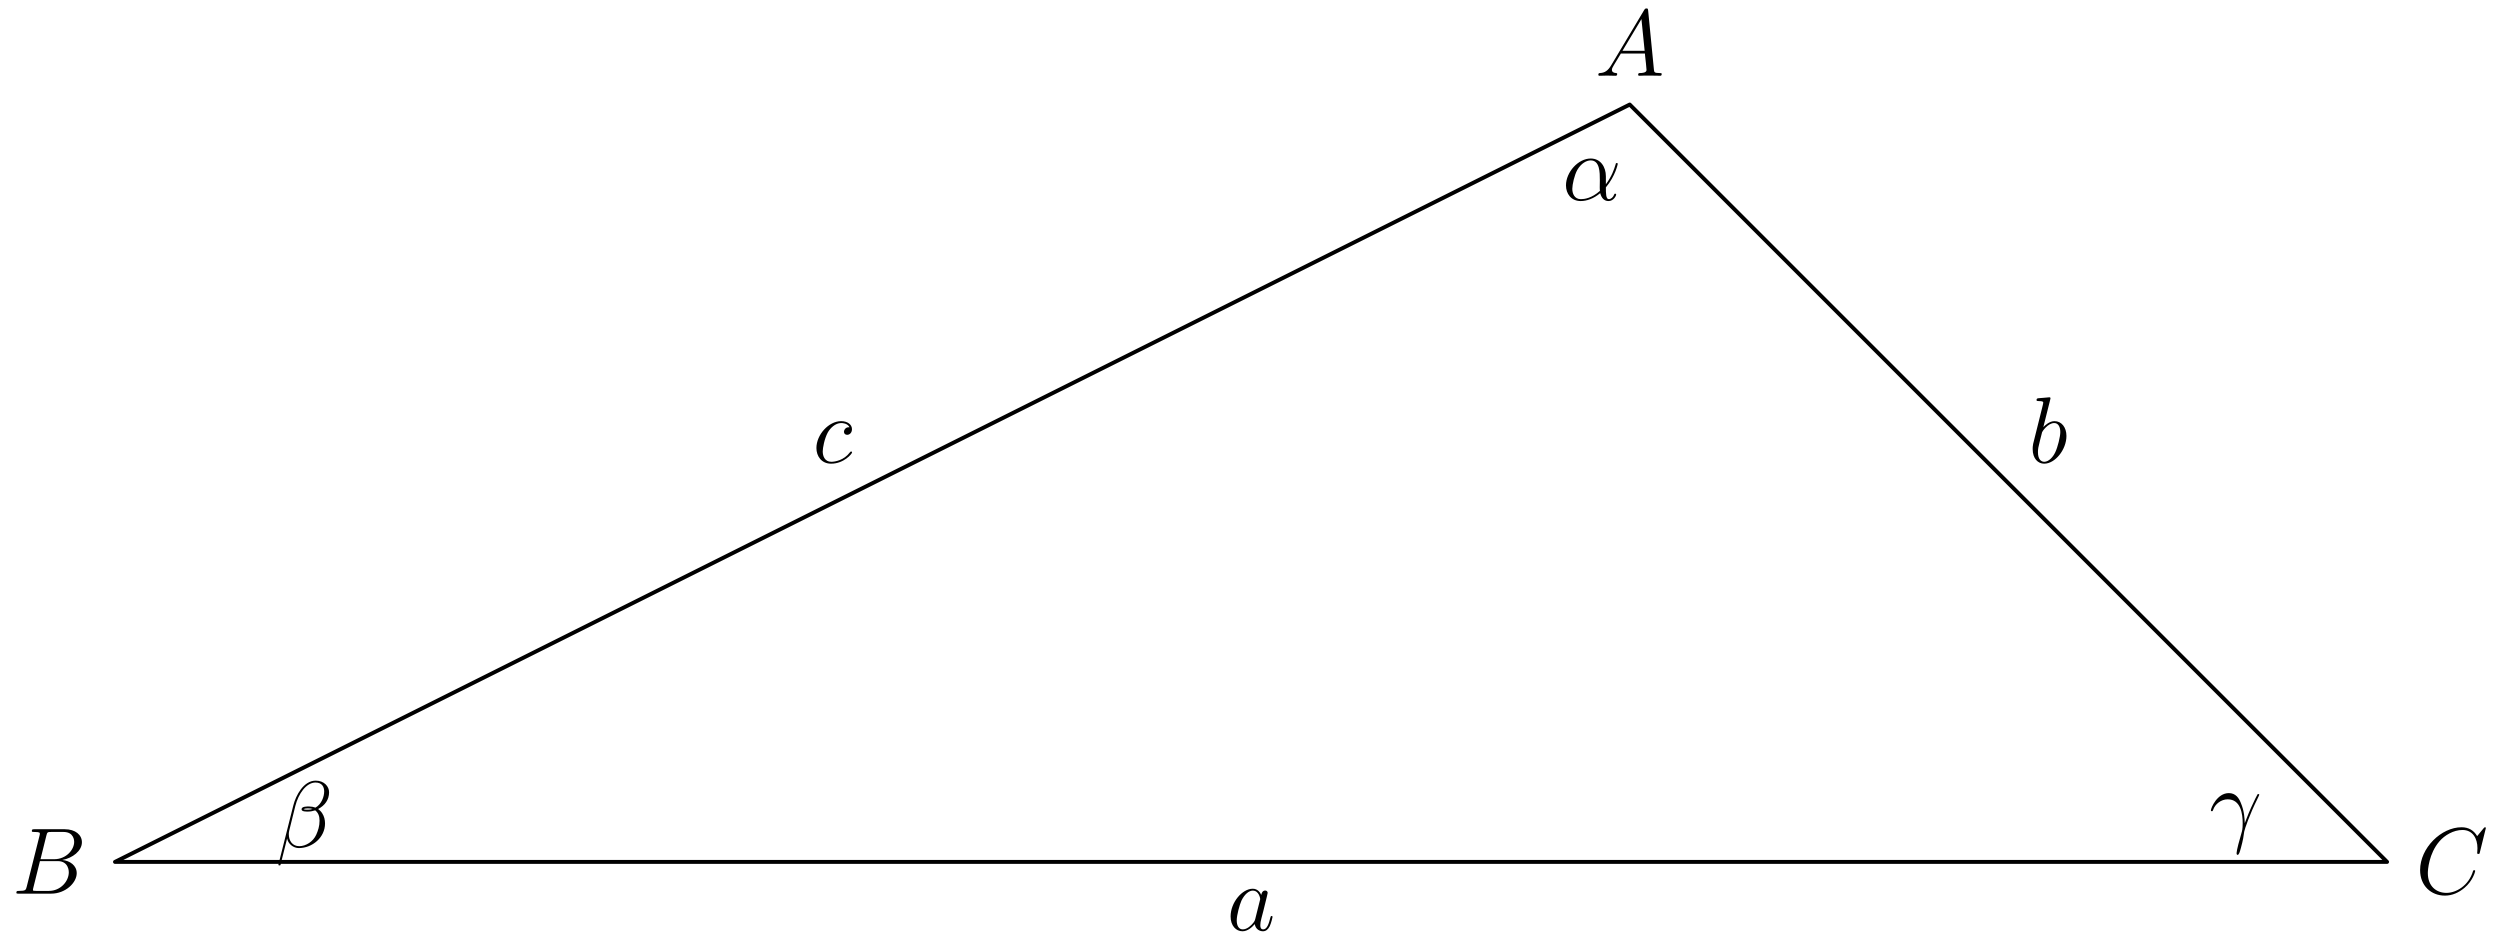
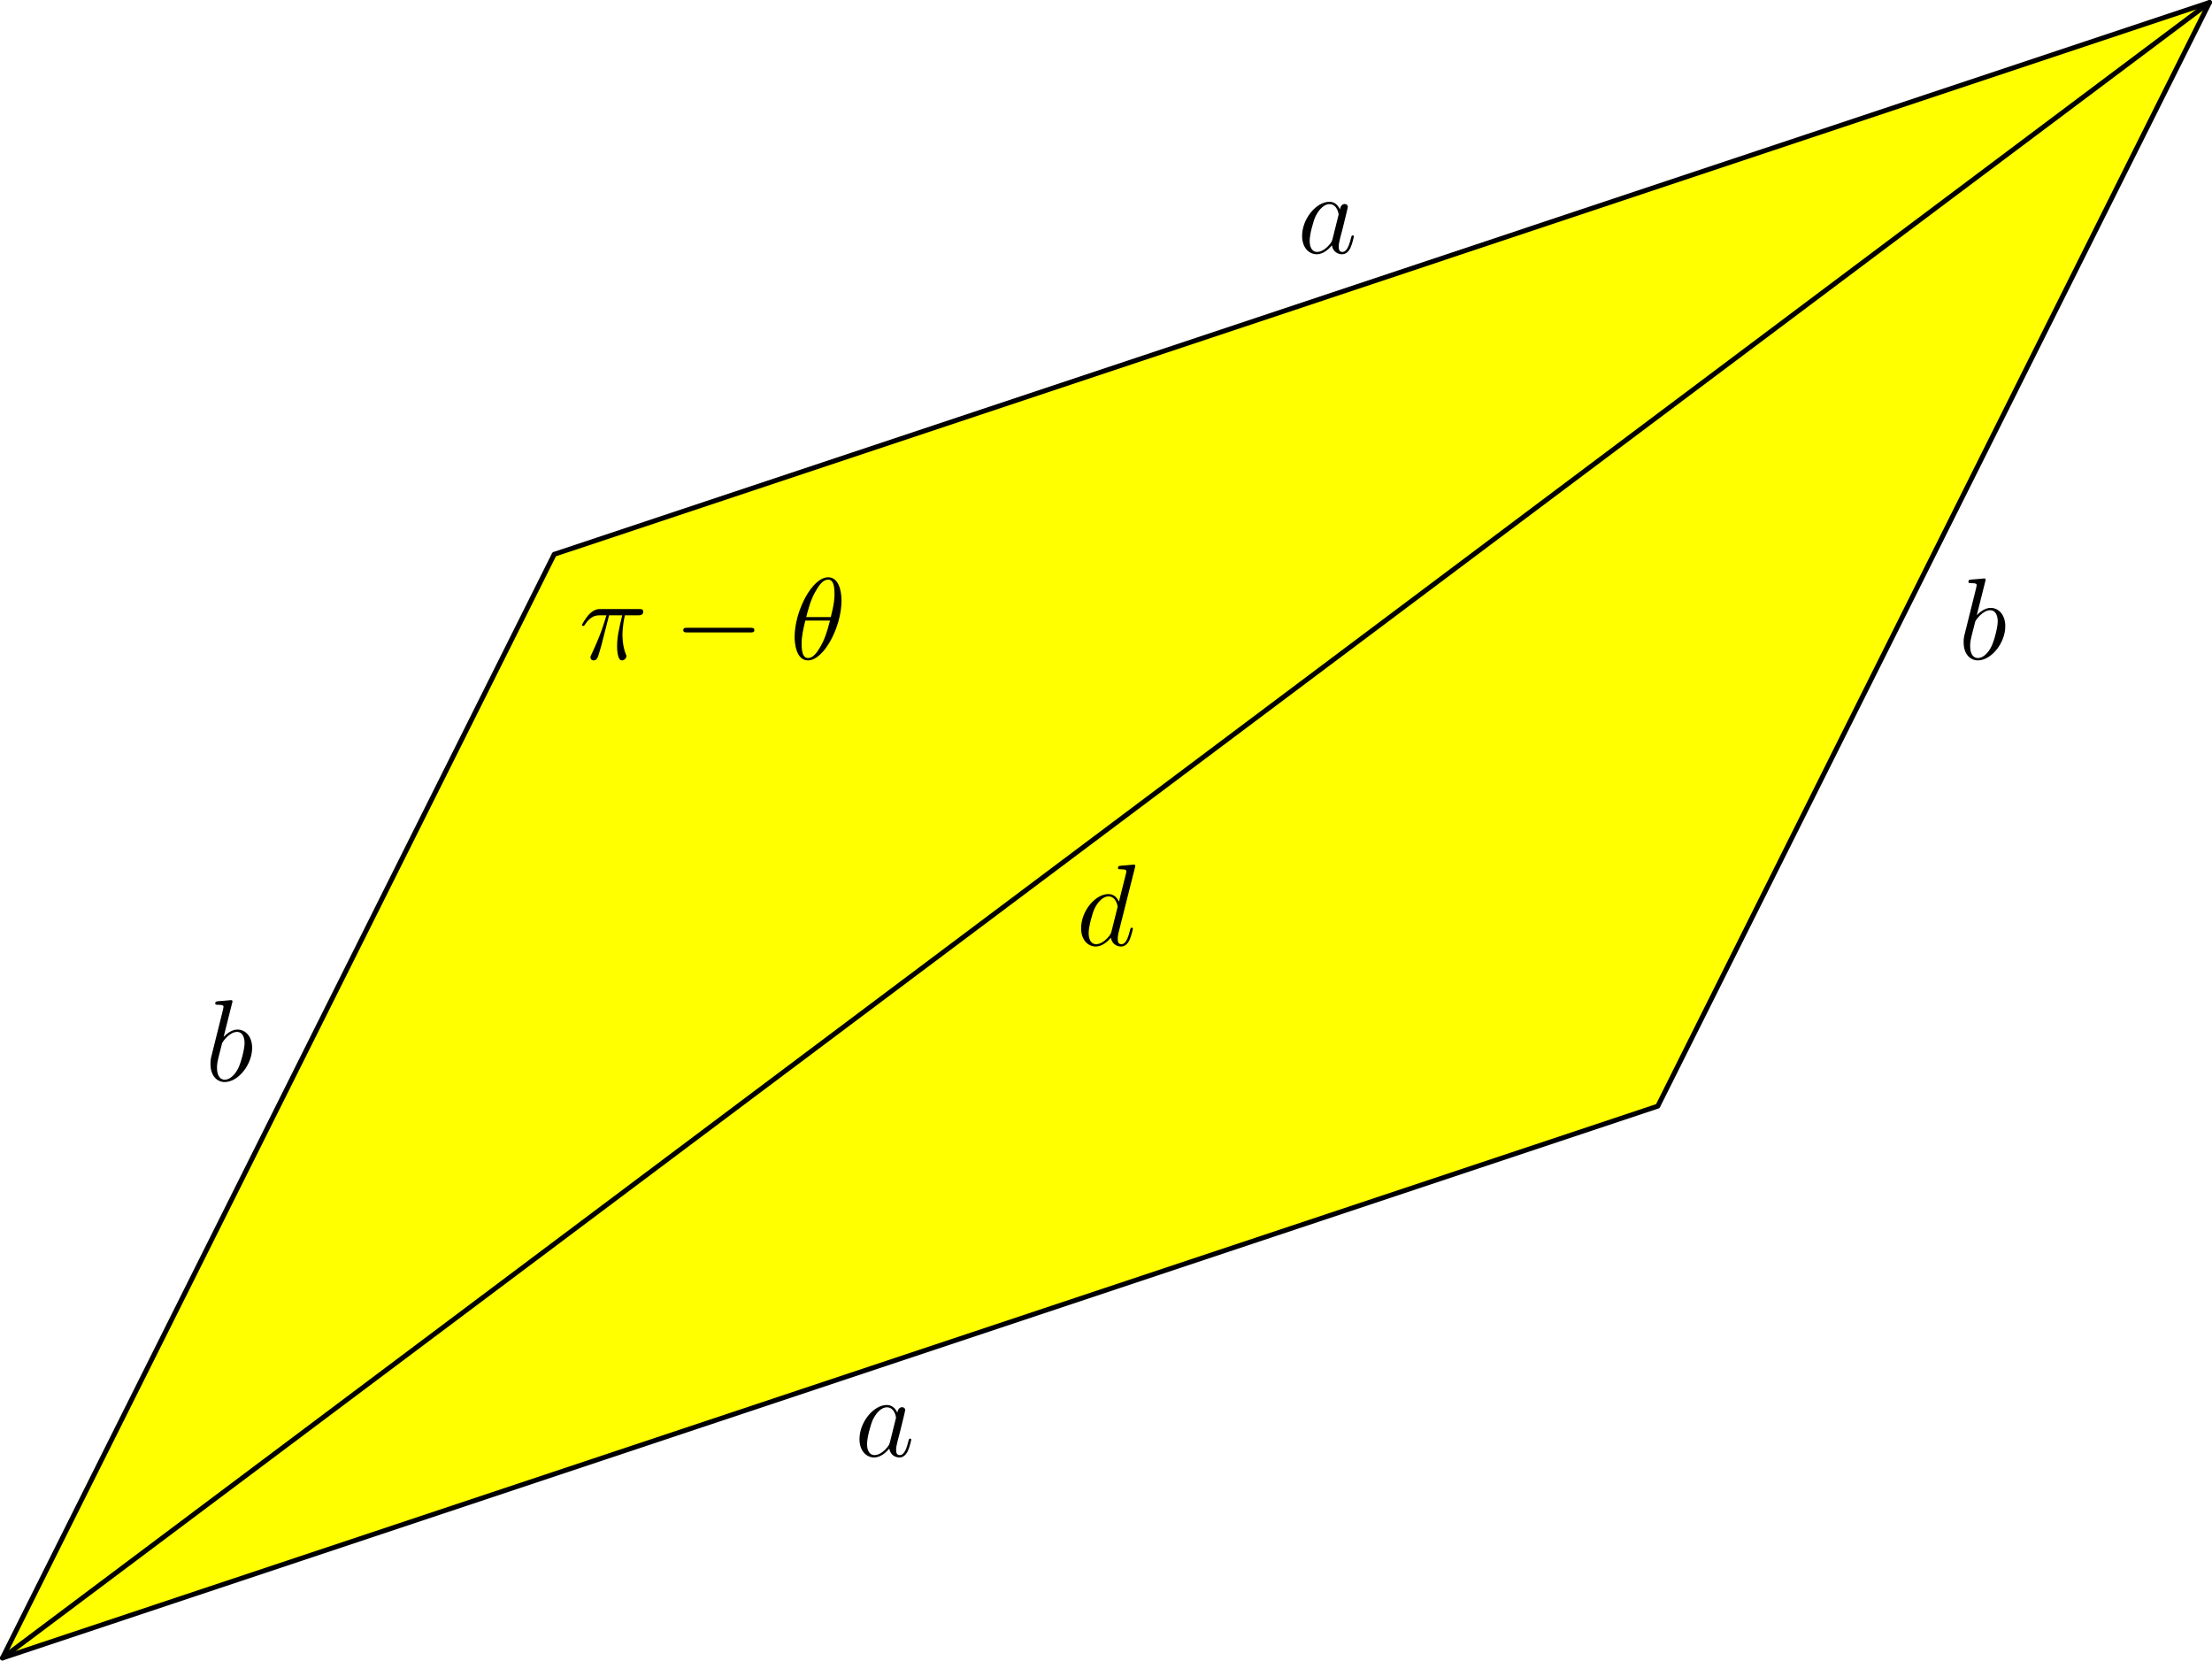
- <svg xmlns="http://www.w3.org/2000/svg" xmlns:xlink="http://www.w3.org/1999/xlink" version="1.1" width="316.894pt" height="119.481pt" viewBox="56.409 53.858 316.894 119.481">
+ <svg xmlns="http://www.w3.org/2000/svg" xmlns:xlink="http://www.w3.org/1999/xlink" version="1.1" width="227.272pt" height="170.579pt" viewBox="56.409 53.858 227.272 170.579">
  <defs>
-     <path id="g0-11" d="M5.535-3.025C5.535-4.184 4.878-5.272 3.61-5.272C2.044-5.272 .478-3.563 .478-1.865C.478-.825 1.124 .12 2.343 .12C3.084 .12 3.969-.167 4.818-.885C4.985-.215 5.356 .12 5.87 .12C6.516 .12 6.838-.55 6.838-.705C6.838-.813 6.755-.813 6.719-.813C6.623-.813 6.611-.777 6.575-.681C6.468-.383 6.193-.12 5.906-.12C5.535-.12 5.535-.885 5.535-1.614C6.755-3.072 7.042-4.579 7.042-4.591C7.042-4.698 6.946-4.698 6.91-4.698C6.802-4.698 6.791-4.663 6.743-4.447C6.587-3.921 6.276-2.989 5.535-2.008V-3.025ZM4.782-1.172C3.73-.227 2.786-.12 2.367-.12C1.518-.12 1.279-.873 1.279-1.435C1.279-1.949 1.542-3.168 1.913-3.826C2.403-4.663 3.072-5.033 3.61-5.033C4.77-5.033 4.77-3.515 4.77-2.511C4.77-2.212 4.758-1.901 4.758-1.602C4.758-1.363 4.77-1.303 4.782-1.172Z" />
-     <path id="g0-12" d="M6.767-6.958C6.767-7.675 6.157-8.428 5.069-8.428C3.527-8.428 2.546-6.539 2.236-5.296L.347 2.2C.323 2.295 .395 2.319 .454 2.319C.538 2.319 .598 2.307 .61 2.248L1.447-1.1C1.566-.43 2.224 .12 2.929 .12C4.639 .12 6.253-1.219 6.253-3.001C6.253-3.455 6.145-3.909 5.894-4.292C5.75-4.519 5.571-4.686 5.38-4.83C6.241-5.284 6.767-6.013 6.767-6.958ZM4.686-4.842C4.495-4.77 4.304-4.746 4.077-4.746C3.909-4.746 3.754-4.734 3.539-4.806C3.658-4.89 3.838-4.914 4.089-4.914C4.304-4.914 4.519-4.89 4.686-4.842ZM6.145-7.066C6.145-6.408 5.822-5.452 5.045-5.009C4.818-5.093 4.507-5.153 4.244-5.153C3.993-5.153 3.276-5.177 3.276-4.794C3.276-4.471 3.933-4.507 4.136-4.507C4.447-4.507 4.722-4.579 5.009-4.663C5.392-4.352 5.559-3.945 5.559-3.347C5.559-2.654 5.368-2.092 5.141-1.578C4.746-.693 3.814-.12 2.989-.12C2.116-.12 1.662-.813 1.662-1.626C1.662-1.733 1.662-1.889 1.71-2.068L2.487-5.212C2.881-6.779 3.885-8.189 5.045-8.189C5.906-8.189 6.145-7.592 6.145-7.066Z" />
-     <path id="g0-13" d="M4.519-1.459C4.495-2.044 4.471-2.965 4.017-4.041C3.778-4.639 3.371-5.272 2.499-5.272C1.028-5.272 .227-3.395 .227-3.084C.227-2.977 .311-2.977 .347-2.977C.454-2.977 .454-3.001 .514-3.156C.765-3.897 1.53-4.483 2.355-4.483C4.017-4.483 4.256-2.63 4.256-1.447C4.256-.693 4.172-.442 4.101-.203C3.873 .538 3.479 2.02 3.479 2.355C3.479 2.451 3.515 2.558 3.61 2.558C3.79 2.558 3.897 2.164 4.029 1.686C4.316 .634 4.388 .108 4.447-.371C4.483-.658 5.165-2.63 6.109-4.507C6.193-4.698 6.36-5.021 6.36-5.057C6.36-5.069 6.348-5.153 6.241-5.153C6.217-5.153 6.157-5.153 6.133-5.105C6.109-5.081 5.691-4.268 5.332-3.455C5.153-3.049 4.914-2.511 4.519-1.459Z" />
-     <path id="g0-65" d="M2.032-1.327C1.614-.622 1.207-.383 .634-.347C.502-.335 .406-.335 .406-.12C.406-.048 .466 0 .55 0C.765 0 1.303-.024 1.518-.024C1.865-.024 2.248 0 2.582 0C2.654 0 2.798 0 2.798-.227C2.798-.335 2.702-.347 2.63-.347C2.355-.371 2.128-.466 2.128-.753C2.128-.921 2.2-1.052 2.355-1.315L3.264-2.821H6.312C6.324-2.714 6.324-2.618 6.336-2.511C6.372-2.2 6.516-.956 6.516-.729C6.516-.371 5.906-.347 5.715-.347C5.583-.347 5.452-.347 5.452-.132C5.452 0 5.559 0 5.631 0C5.834 0 6.073-.024 6.276-.024H6.958C7.687-.024 8.213 0 8.225 0C8.309 0 8.44 0 8.44-.227C8.44-.347 8.333-.347 8.153-.347C7.496-.347 7.484-.454 7.448-.813L6.719-8.273C6.695-8.512 6.647-8.536 6.516-8.536C6.396-8.536 6.324-8.512 6.217-8.333L2.032-1.327ZM3.467-3.168L5.87-7.185L6.276-3.168H3.467Z" />
-     <path id="g0-66" d="M4.376-7.352C4.483-7.795 4.531-7.819 4.997-7.819H6.551C7.902-7.819 7.902-6.671 7.902-6.563C7.902-5.595 6.934-4.364 5.356-4.364H3.634L4.376-7.352ZM6.396-4.268C7.699-4.507 8.883-5.416 8.883-6.516C8.883-7.448 8.058-8.165 6.707-8.165H2.869C2.642-8.165 2.534-8.165 2.534-7.938C2.534-7.819 2.642-7.819 2.821-7.819C3.551-7.819 3.551-7.723 3.551-7.592C3.551-7.568 3.551-7.496 3.503-7.317L1.889-.885C1.781-.466 1.757-.347 .921-.347C.693-.347 .574-.347 .574-.132C.574 0 .646 0 .885 0H4.985C6.814 0 8.225-1.387 8.225-2.594C8.225-3.575 7.364-4.172 6.396-4.268ZM4.698-.347H3.084C2.917-.347 2.893-.347 2.821-.359C2.69-.371 2.678-.395 2.678-.49C2.678-.574 2.702-.646 2.726-.753L3.563-4.125H5.81C7.221-4.125 7.221-2.809 7.221-2.714C7.221-1.566 6.181-.347 4.698-.347Z" />
-     <path id="g0-67" d="M8.931-8.309C8.931-8.416 8.847-8.416 8.823-8.416S8.751-8.416 8.656-8.297L7.831-7.293C7.412-8.01 6.755-8.416 5.858-8.416C3.276-8.416 .598-5.798 .598-2.989C.598-.992 1.997 .251 3.742 .251C4.698 .251 5.535-.155 6.229-.741C7.269-1.614 7.58-2.774 7.58-2.869C7.58-2.977 7.484-2.977 7.448-2.977C7.34-2.977 7.329-2.905 7.305-2.857C6.755-.992 5.141-.096 3.945-.096C2.678-.096 1.578-.909 1.578-2.606C1.578-2.989 1.698-5.069 3.049-6.635C3.706-7.4 4.83-8.07 5.966-8.07C7.281-8.07 7.867-6.982 7.867-5.762C7.867-5.452 7.831-5.189 7.831-5.141C7.831-5.033 7.95-5.033 7.986-5.033C8.118-5.033 8.13-5.045 8.177-5.26L8.931-8.309Z" />
-     <path id="g0-97" d="M3.599-1.423C3.539-1.219 3.539-1.196 3.371-.968C3.108-.634 2.582-.12 2.02-.12C1.53-.12 1.255-.562 1.255-1.267C1.255-1.925 1.626-3.264 1.853-3.766C2.26-4.603 2.821-5.033 3.288-5.033C4.077-5.033 4.232-4.053 4.232-3.957C4.232-3.945 4.196-3.79 4.184-3.766L3.599-1.423ZM4.364-4.483C4.232-4.794 3.909-5.272 3.288-5.272C1.937-5.272 .478-3.527 .478-1.757C.478-.574 1.172 .12 1.985 .12C2.642 .12 3.204-.395 3.539-.789C3.658-.084 4.22 .12 4.579 .12S5.224-.096 5.44-.526C5.631-.933 5.798-1.662 5.798-1.71C5.798-1.769 5.75-1.817 5.679-1.817C5.571-1.817 5.559-1.757 5.511-1.578C5.332-.873 5.105-.12 4.615-.12C4.268-.12 4.244-.43 4.244-.669C4.244-.944 4.28-1.076 4.388-1.542C4.471-1.841 4.531-2.104 4.627-2.451C5.069-4.244 5.177-4.674 5.177-4.746C5.177-4.914 5.045-5.045 4.866-5.045C4.483-5.045 4.388-4.627 4.364-4.483Z" />
-     <path id="g0-98" d="M2.762-7.998C2.774-8.046 2.798-8.118 2.798-8.177C2.798-8.297 2.678-8.297 2.654-8.297C2.642-8.297 2.212-8.261 1.997-8.237C1.793-8.225 1.614-8.201 1.399-8.189C1.112-8.165 1.028-8.153 1.028-7.938C1.028-7.819 1.148-7.819 1.267-7.819C1.877-7.819 1.877-7.711 1.877-7.592C1.877-7.508 1.781-7.161 1.733-6.946L1.447-5.798C1.327-5.32 .646-2.606 .598-2.391C.538-2.092 .538-1.889 .538-1.733C.538-.514 1.219 .12 1.997 .12C3.383 .12 4.818-1.662 4.818-3.395C4.818-4.495 4.196-5.272 3.3-5.272C2.678-5.272 2.116-4.758 1.889-4.519L2.762-7.998ZM2.008-.12C1.626-.12 1.207-.406 1.207-1.339C1.207-1.733 1.243-1.961 1.459-2.798C1.494-2.953 1.686-3.718 1.733-3.873C1.757-3.969 2.463-5.033 3.276-5.033C3.802-5.033 4.041-4.507 4.041-3.885C4.041-3.312 3.706-1.961 3.407-1.339C3.108-.693 2.558-.12 2.008-.12Z" />
-     <path id="g0-99" d="M4.674-4.495C4.447-4.495 4.34-4.495 4.172-4.352C4.101-4.292 3.969-4.113 3.969-3.921C3.969-3.682 4.148-3.539 4.376-3.539C4.663-3.539 4.985-3.778 4.985-4.256C4.985-4.83 4.435-5.272 3.61-5.272C2.044-5.272 .478-3.563 .478-1.865C.478-.825 1.124 .12 2.343 .12C3.969 .12 4.997-1.148 4.997-1.303C4.997-1.375 4.926-1.435 4.878-1.435C4.842-1.435 4.83-1.423 4.722-1.315C3.957-.299 2.821-.12 2.367-.12C1.542-.12 1.279-.837 1.279-1.435C1.279-1.853 1.482-3.013 1.913-3.826C2.224-4.388 2.869-5.033 3.622-5.033C3.778-5.033 4.435-5.009 4.674-4.495Z" />
+     <path id="g0-0" d="M7.878-2.75C8.082-2.75 8.297-2.75 8.297-2.989S8.082-3.228 7.878-3.228H1.411C1.207-3.228 .992-3.228 .992-2.989S1.207-2.75 1.411-2.75H7.878Z" />
+     <path id="g1-18" d="M5.296-6.013C5.296-7.233 4.914-8.416 3.933-8.416C2.26-8.416 .478-4.914 .478-2.283C.478-1.733 .598 .12 1.853 .12C3.479 .12 5.296-3.3 5.296-6.013ZM1.674-4.328C1.853-5.033 2.104-6.037 2.582-6.886C2.977-7.603 3.395-8.177 3.921-8.177C4.316-8.177 4.579-7.843 4.579-6.695C4.579-6.265 4.543-5.667 4.196-4.328H1.674ZM4.113-3.969C3.814-2.798 3.563-2.044 3.132-1.291C2.786-.681 2.367-.12 1.865-.12C1.494-.12 1.196-.406 1.196-1.59C1.196-2.367 1.387-3.18 1.578-3.969H4.113Z" />
+     <path id="g1-25" d="M3.096-4.507H4.447C4.125-3.168 3.921-2.295 3.921-1.339C3.921-1.172 3.921 .12 4.411 .12C4.663 .12 4.878-.108 4.878-.311C4.878-.371 4.878-.395 4.794-.574C4.471-1.399 4.471-2.427 4.471-2.511C4.471-2.582 4.471-3.431 4.722-4.507H6.061C6.217-4.507 6.611-4.507 6.611-4.89C6.611-5.153 6.384-5.153 6.169-5.153H2.236C1.961-5.153 1.554-5.153 1.004-4.567C.693-4.22 .311-3.587 .311-3.515S.371-3.419 .442-3.419C.526-3.419 .538-3.455 .598-3.527C1.219-4.507 1.841-4.507 2.14-4.507H2.821C2.558-3.61 2.26-2.57 1.279-.478C1.184-.287 1.184-.263 1.184-.191C1.184 .06 1.399 .12 1.506 .12C1.853 .12 1.949-.191 2.092-.693C2.283-1.303 2.283-1.327 2.403-1.805L3.096-4.507Z" />
+     <path id="g1-97" d="M3.599-1.423C3.539-1.219 3.539-1.196 3.371-.968C3.108-.634 2.582-.12 2.02-.12C1.53-.12 1.255-.562 1.255-1.267C1.255-1.925 1.626-3.264 1.853-3.766C2.26-4.603 2.821-5.033 3.288-5.033C4.077-5.033 4.232-4.053 4.232-3.957C4.232-3.945 4.196-3.79 4.184-3.766L3.599-1.423ZM4.364-4.483C4.232-4.794 3.909-5.272 3.288-5.272C1.937-5.272 .478-3.527 .478-1.757C.478-.574 1.172 .12 1.985 .12C2.642 .12 3.204-.395 3.539-.789C3.658-.084 4.22 .12 4.579 .12S5.224-.096 5.44-.526C5.631-.933 5.798-1.662 5.798-1.71C5.798-1.769 5.75-1.817 5.679-1.817C5.571-1.817 5.559-1.757 5.511-1.578C5.332-.873 5.105-.12 4.615-.12C4.268-.12 4.244-.43 4.244-.669C4.244-.944 4.28-1.076 4.388-1.542C4.471-1.841 4.531-2.104 4.627-2.451C5.069-4.244 5.177-4.674 5.177-4.746C5.177-4.914 5.045-5.045 4.866-5.045C4.483-5.045 4.388-4.627 4.364-4.483Z" />
+     <path id="g1-98" d="M2.762-7.998C2.774-8.046 2.798-8.118 2.798-8.177C2.798-8.297 2.678-8.297 2.654-8.297C2.642-8.297 2.212-8.261 1.997-8.237C1.793-8.225 1.614-8.201 1.399-8.189C1.112-8.165 1.028-8.153 1.028-7.938C1.028-7.819 1.148-7.819 1.267-7.819C1.877-7.819 1.877-7.711 1.877-7.592C1.877-7.508 1.781-7.161 1.733-6.946L1.447-5.798C1.327-5.32 .646-2.606 .598-2.391C.538-2.092 .538-1.889 .538-1.733C.538-.514 1.219 .12 1.997 .12C3.383 .12 4.818-1.662 4.818-3.395C4.818-4.495 4.196-5.272 3.3-5.272C2.678-5.272 2.116-4.758 1.889-4.519L2.762-7.998ZM2.008-.12C1.626-.12 1.207-.406 1.207-1.339C1.207-1.733 1.243-1.961 1.459-2.798C1.494-2.953 1.686-3.718 1.733-3.873C1.757-3.969 2.463-5.033 3.276-5.033C3.802-5.033 4.041-4.507 4.041-3.885C4.041-3.312 3.706-1.961 3.407-1.339C3.108-.693 2.558-.12 2.008-.12Z" />
+     <path id="g1-100" d="M6.013-7.998C6.025-8.046 6.049-8.118 6.049-8.177C6.049-8.297 5.93-8.297 5.906-8.297C5.894-8.297 5.308-8.249 5.248-8.237C5.045-8.225 4.866-8.201 4.651-8.189C4.352-8.165 4.268-8.153 4.268-7.938C4.268-7.819 4.364-7.819 4.531-7.819C5.117-7.819 5.129-7.711 5.129-7.592C5.129-7.52 5.105-7.424 5.093-7.388L4.364-4.483C4.232-4.794 3.909-5.272 3.288-5.272C1.937-5.272 .478-3.527 .478-1.757C.478-.574 1.172 .12 1.985 .12C2.642 .12 3.204-.395 3.539-.789C3.658-.084 4.22 .12 4.579 .12S5.224-.096 5.44-.526C5.631-.933 5.798-1.662 5.798-1.71C5.798-1.769 5.75-1.817 5.679-1.817C5.571-1.817 5.559-1.757 5.511-1.578C5.332-.873 5.105-.12 4.615-.12C4.268-.12 4.244-.43 4.244-.669C4.244-.717 4.244-.968 4.328-1.303L6.013-7.998ZM3.599-1.423C3.539-1.219 3.539-1.196 3.371-.968C3.108-.634 2.582-.12 2.02-.12C1.53-.12 1.255-.562 1.255-1.267C1.255-1.925 1.626-3.264 1.853-3.766C2.26-4.603 2.821-5.033 3.288-5.033C4.077-5.033 4.232-4.053 4.232-3.957C4.232-3.945 4.196-3.79 4.184-3.766L3.599-1.423Z" />
  </defs>
  <g id="page1">
-     <g transform="matrix(0.996264 0 0 0.996264 70.9878 163.11)">
-       <path d="M 192.72 -96.36L 0 0L 289.08 0L 192.72 -96.36Z" fill="none" stroke="#000000" stroke-linecap="round" stroke-linejoin="round" stroke-miterlimit="10.037" stroke-width="0.502" />
+     <g transform="matrix(0.996264 0 0 0.996264 56.6594 224.187)">
+       <path d="M 0 0L 170.717 -56.906L 227.622 -170.717L 56.906 -113.811L 0 0Z" fill="#ffff00" />
    </g>
-     <use x="258.604" y="63.463" xlink:href="#g0-65" />
-     <use x="57.909" y="167.134" xlink:href="#g0-66" />
-     <use x="362.578" y="167.134" xlink:href="#g0-67" />
-     <use x="211.919" y="171.784" xlink:href="#g0-97" />
-     <use x="313.528" y="112.514" xlink:href="#g0-98" />
-     <use x="159.418" y="112.514" xlink:href="#g0-99" />
-     <use x="91.356" y="161.238" xlink:href="#g0-12" />
-     <use x="336.43" y="159.661" xlink:href="#g0-13" />
-     <use x="254.431" y="79.223" xlink:href="#g0-11" />
+     <g transform="matrix(0.996264 0 0 0.996264 56.6594 224.187)">
+       <path d="M 0 0L 170.717 -56.906L 227.622 -170.717L 56.906 -113.811L 0 0Z" fill="none" stroke="#000000" stroke-linecap="round" stroke-linejoin="round" stroke-miterlimit="10.037" stroke-width="0.502" />
+     </g>
+     <g transform="matrix(0.996264 0 0 0.996264 56.6594 224.187)">
+       <path d="M 0 0L 227.622 -170.717" fill="none" stroke="#000000" stroke-linecap="round" stroke-linejoin="round" stroke-miterlimit="10.037" stroke-width="0.502" />
+     </g>
+     <use x="144.239" y="203.464" xlink:href="#g1-97" />
+     <use x="189.715" y="79.859" xlink:href="#g1-97" />
+     <use x="77.497" y="164.898" xlink:href="#g1-98" />
+     <use x="257.625" y="121.579" xlink:href="#g1-98" />
+     <use x="167.008" y="150.976" xlink:href="#g1-100" />
+     <use x="115.892" y="121.579" xlink:href="#g1-25" />
+     <use x="125.618" y="121.579" xlink:href="#g0-0" />
+     <use x="137.573" y="121.579" xlink:href="#g1-18" />
  </g>
</svg>
